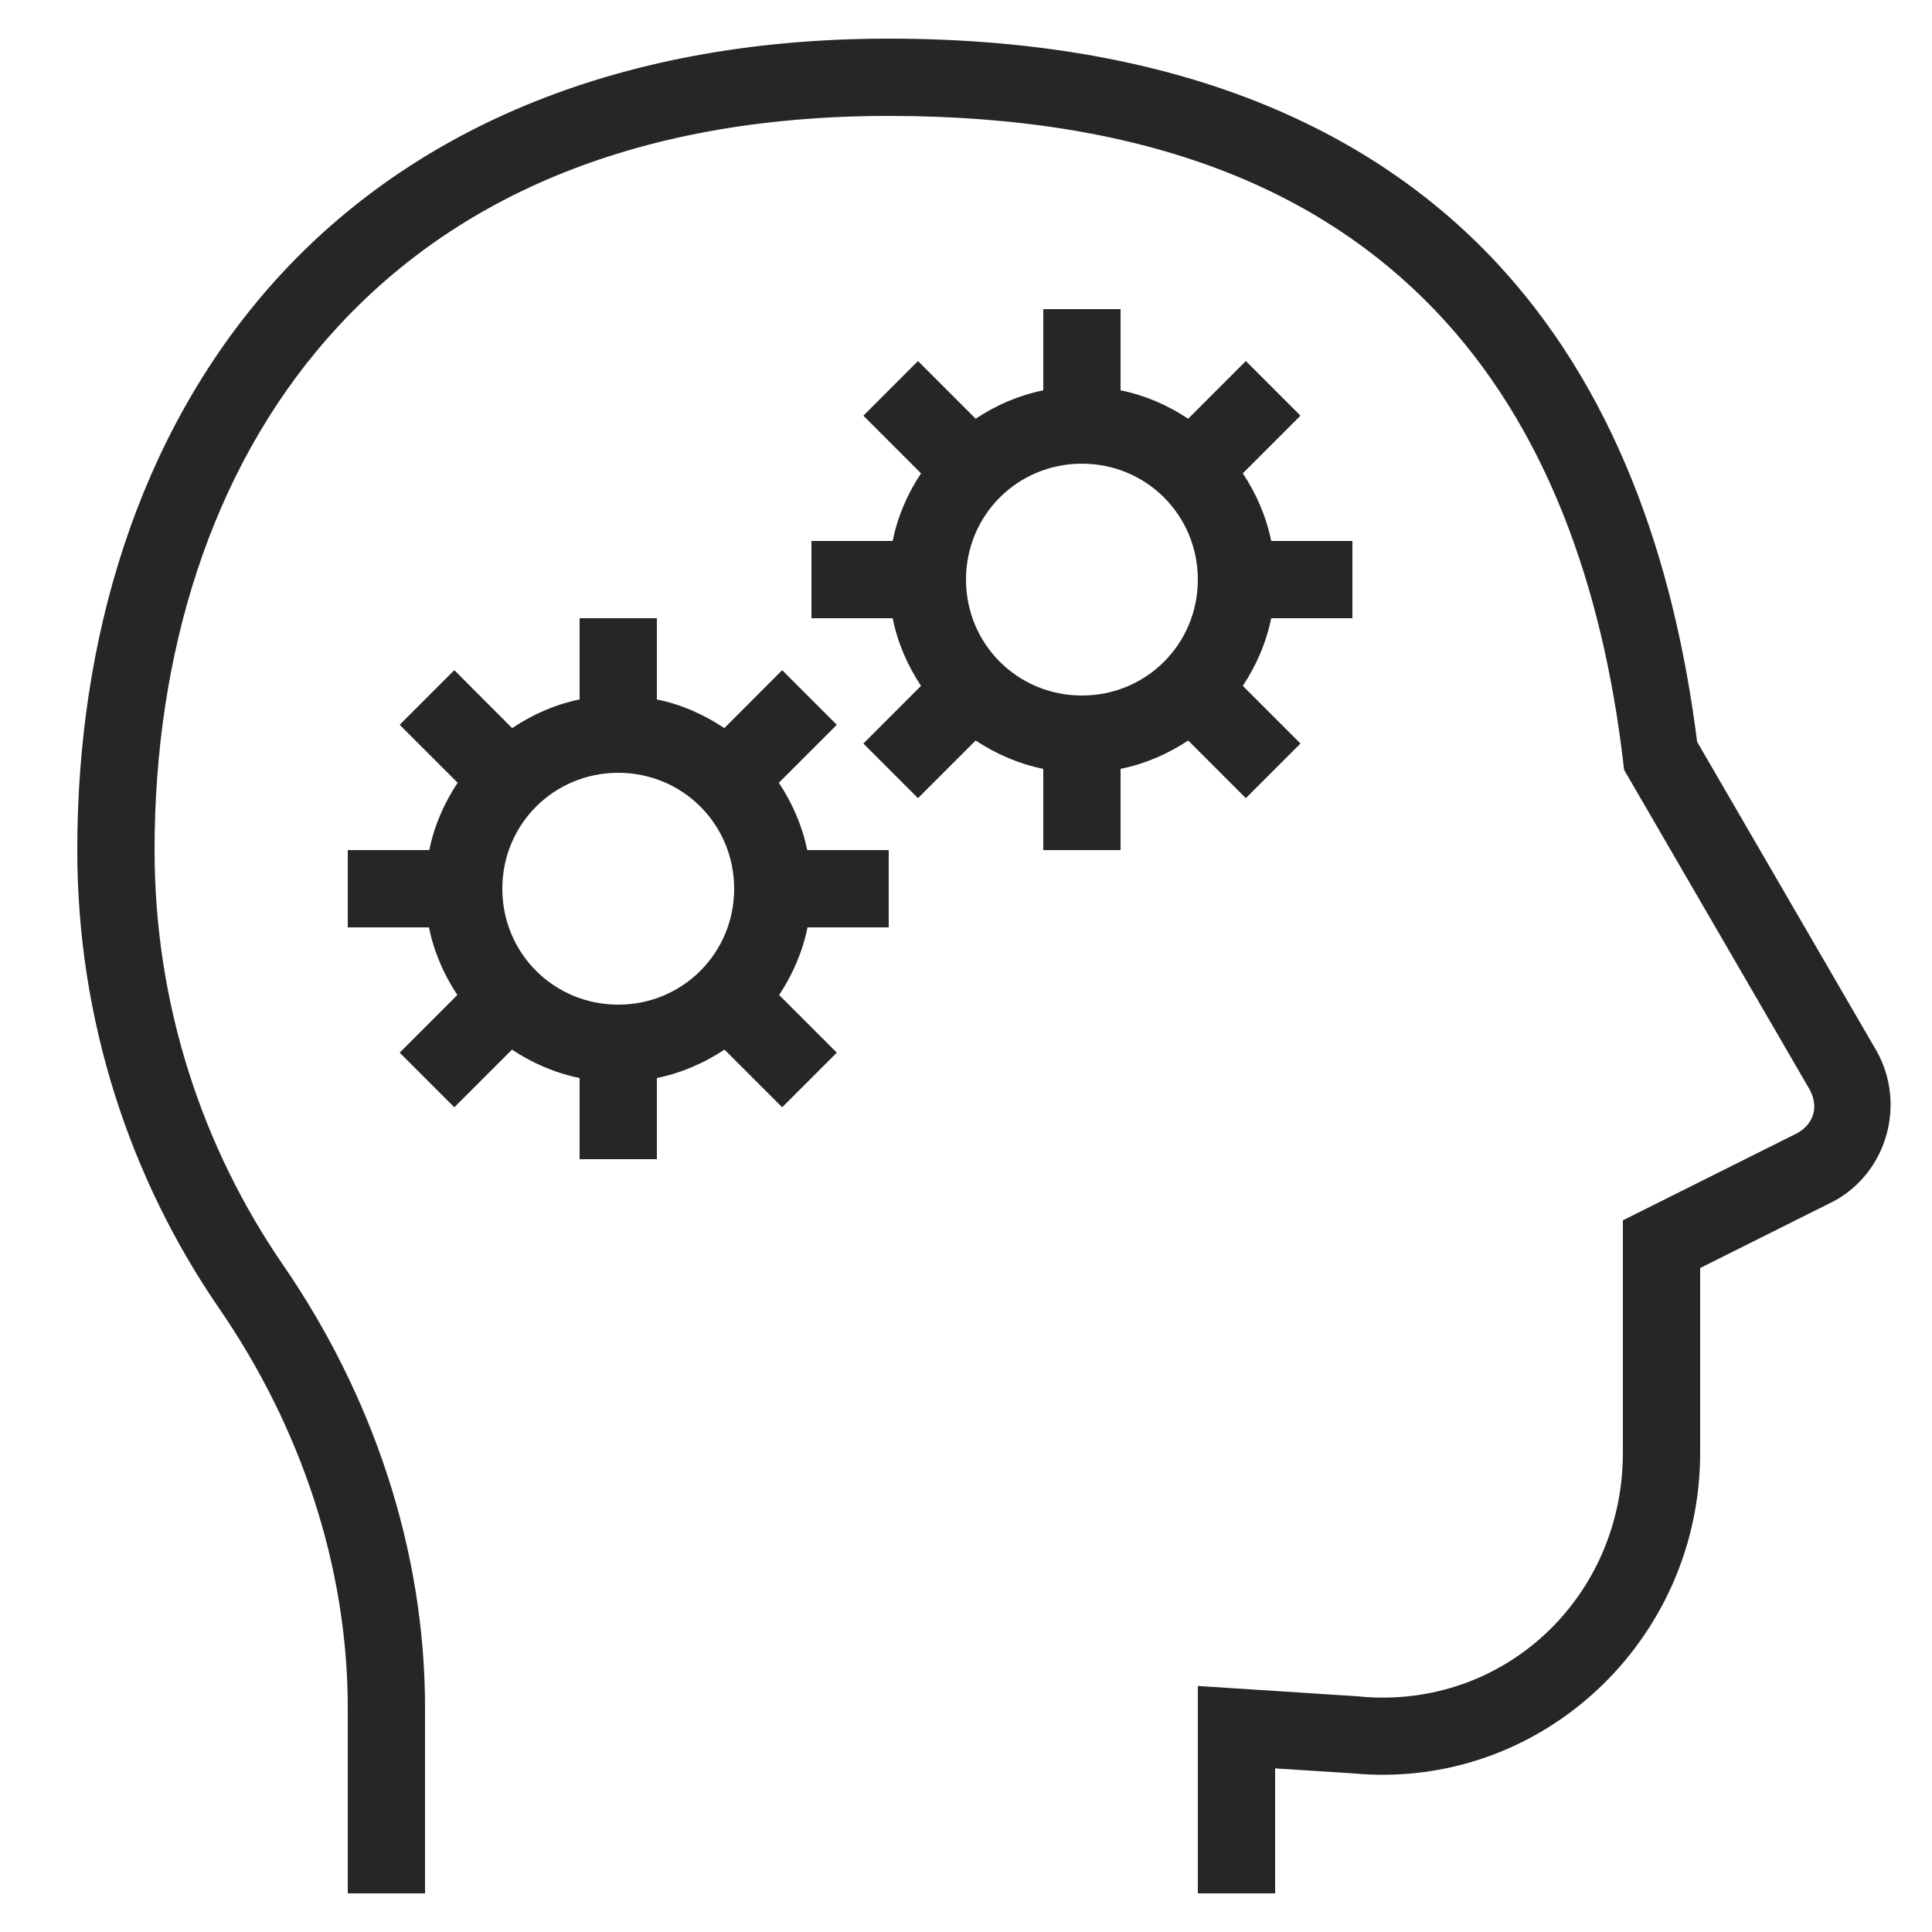
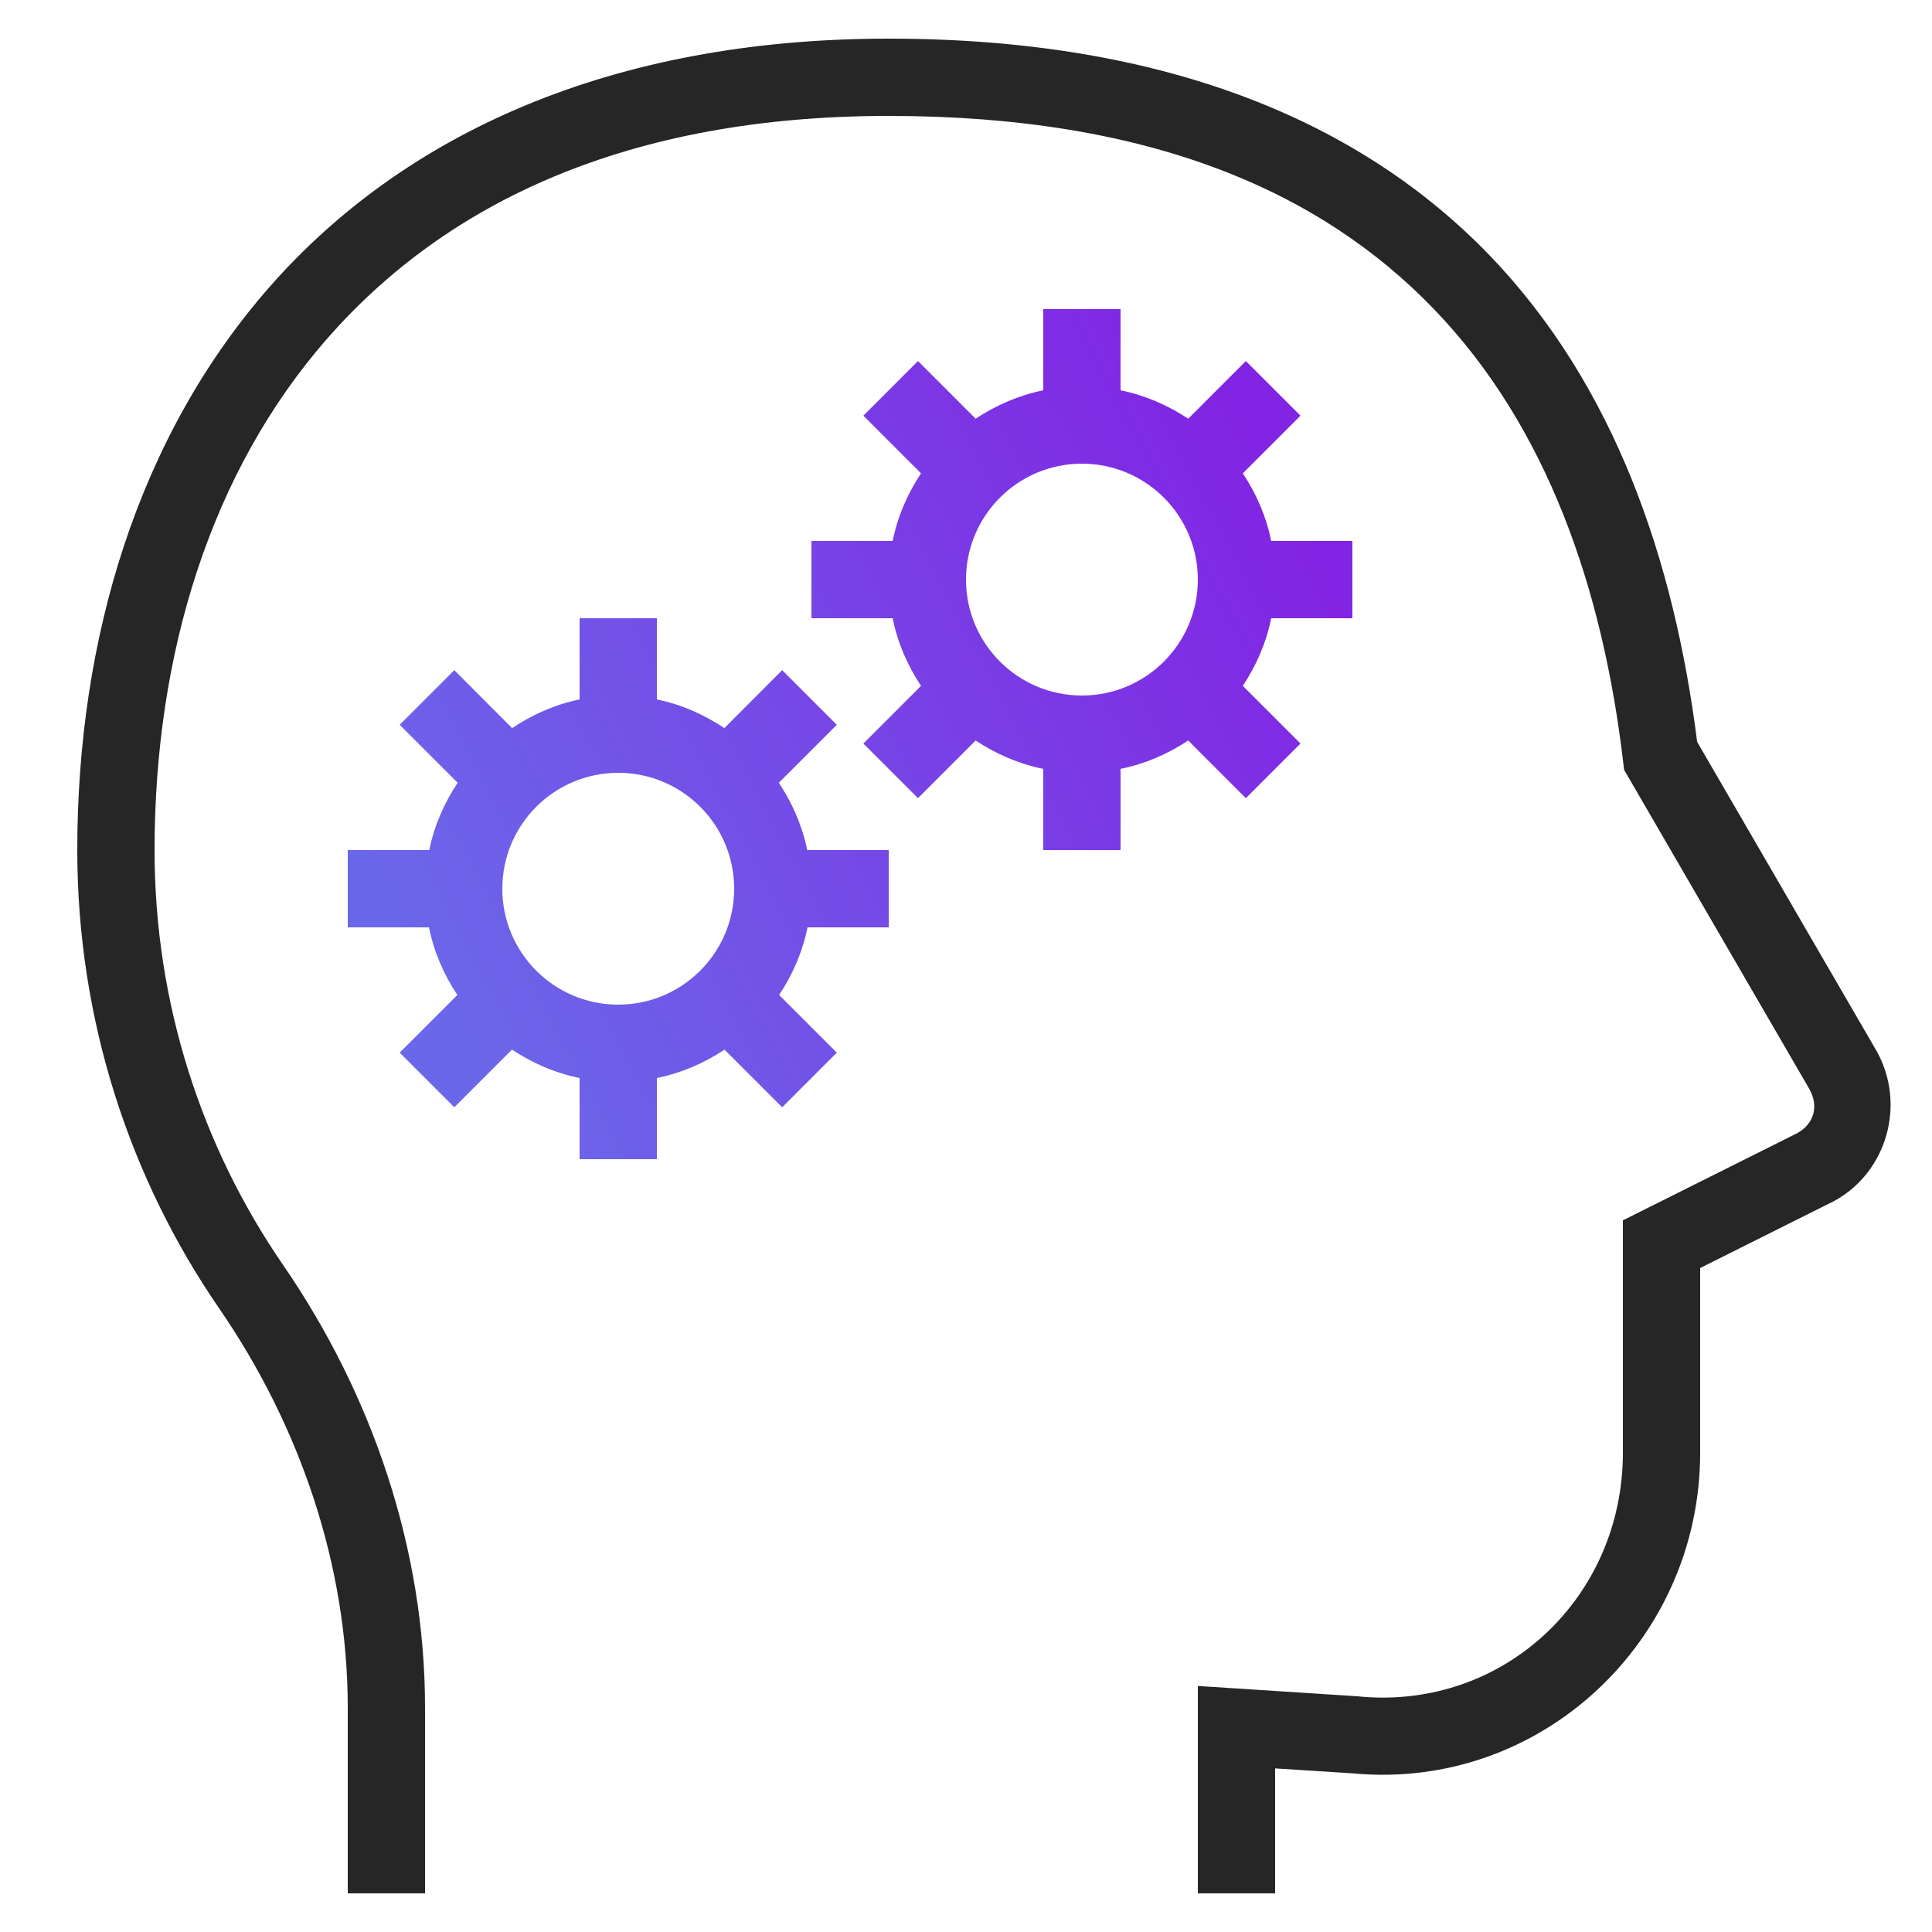
- <svg xmlns="http://www.w3.org/2000/svg" id="full" width="79" height="79" viewBox="0 0 79 79" fill="none">
-   <path d="M36.34 1.58C24.922 1.58 16.504 5.518 11.06 11.69C5.616 17.868 3.16 26.163 3.16 34.76C3.16 41.722 5.314 48.202 8.968 53.51C12.276 58.324 14.22 64.021 14.22 69.835V77.42H17.38V69.835C17.38 63.324 15.214 57.016 11.572 51.72C8.27 46.919 6.32 41.068 6.32 34.76C6.32 26.767 8.604 19.262 13.43 13.788C18.256 8.307 25.638 4.74 36.34 4.74C47.085 4.74 54.047 7.869 58.645 12.652C63.243 17.429 65.527 24.021 66.372 31.156L66.409 31.477L73.988 44.536C74.377 45.24 74.18 45.944 73.495 46.332L66.36 49.9V59.404C66.36 65.317 61.497 69.915 55.602 69.372L55.578 69.366L48.98 68.94V77.42H52.14V72.31L55.312 72.513C63.009 73.236 69.52 67.082 69.52 59.404V51.85L75.025 49.097C77.179 47.9 77.932 45.135 76.747 42.999L76.741 42.987L69.397 30.335C68.458 22.935 66.051 15.794 60.923 10.455C55.683 5.012 47.715 1.58 36.34 1.58ZM42.66 12.64V15.96C41.654 16.164 40.722 16.572 39.895 17.121L37.537 14.763L35.303 16.997L37.661 19.355C37.111 20.182 36.704 21.114 36.501 22.12H33.18V25.28H36.501C36.704 26.286 37.111 27.218 37.661 28.045L35.303 30.403L37.537 32.637L39.895 30.279C40.722 30.828 41.654 31.236 42.66 31.439V34.76H45.82V31.439C46.826 31.236 47.758 30.828 48.585 30.279L50.943 32.637L53.177 30.403L50.819 28.045C51.368 27.218 51.776 26.286 51.98 25.28H55.3V22.12H51.98C51.776 21.114 51.368 20.182 50.819 19.355L53.177 16.997L50.943 14.763L48.585 17.121C47.758 16.572 46.826 16.164 45.82 15.96V12.64H42.66ZM44.24 18.96C46.875 18.96 48.98 21.065 48.98 23.7C48.98 26.335 46.875 28.44 44.24 28.44C41.605 28.44 39.5 26.335 39.5 23.7C39.5 21.065 41.605 18.96 44.24 18.96ZM23.7 25.28V28.601C22.694 28.804 21.774 29.218 20.941 29.773L18.577 27.403L16.343 29.637L18.713 32.007C18.164 32.834 17.756 33.76 17.553 34.76H14.22V37.92H17.541C17.744 38.926 18.151 39.858 18.701 40.685L16.343 43.043L18.577 45.277L20.935 42.919C21.762 43.468 22.694 43.876 23.7 44.08V47.4H26.86V44.08C27.866 43.876 28.798 43.468 29.625 42.919L31.983 45.277L34.217 43.043L31.859 40.685C32.408 39.858 32.816 38.926 33.02 37.92H36.34V34.76H33.007C32.803 33.76 32.396 32.834 31.847 32.007L34.217 29.637L31.983 27.403L29.619 29.773C28.786 29.218 27.866 28.804 26.86 28.601V25.28H23.7ZM25.28 31.6C27.915 31.6 30.02 33.705 30.02 36.34C30.02 38.975 27.915 41.08 25.28 41.08C22.645 41.08 20.54 38.975 20.54 36.34C20.54 33.705 22.645 31.6 25.28 31.6Z" fill="#262626" />
+ <svg xmlns="http://www.w3.org/2000/svg" width="79" height="79" viewBox="0 0 79 79" fill="none">
+   <path d="M36.34 1.58C24.922 1.58 16.504 5.518 11.06 11.69C5.616 17.868 3.16 26.163 3.16 34.76C3.16 41.722 5.314 48.202 8.968 53.51C12.276 58.324 14.22 64.021 14.22 69.835V77.42H17.38V69.835C17.38 63.324 15.214 57.016 11.572 51.72C8.27 46.919 6.32 41.068 6.32 34.76C6.32 26.767 8.604 19.262 13.43 13.788C18.256 8.307 25.638 4.74 36.34 4.74C47.085 4.74 54.047 7.869 58.645 12.652C63.243 17.429 65.527 24.021 66.372 31.156L66.409 31.477L73.988 44.536C74.377 45.24 74.18 45.944 73.495 46.332L66.36 49.9V59.404C66.36 65.317 61.497 69.915 55.602 69.372L55.578 69.366L48.98 68.94V77.42H52.14V72.31L55.312 72.513C63.009 73.236 69.52 67.082 69.52 59.404V51.85L75.025 49.097C77.179 47.9 77.932 45.135 76.747 42.999L76.741 42.987L69.397 30.335C68.458 22.935 66.051 15.794 60.923 10.455C55.683 5.012 47.715 1.58 36.34 1.58Z" fill="#262626" />
+   <path fill-rule="evenodd" clip-rule="evenodd" d="M42.66 15.96V12.64H45.82V15.96C46.826 16.164 47.758 16.572 48.585 17.121L50.943 14.763L53.177 16.997L50.819 19.355C51.368 20.182 51.776 21.114 51.98 22.12H55.3V25.28H51.98C51.776 26.286 51.368 27.218 50.819 28.045L53.177 30.403L50.943 32.637L48.585 30.279C47.758 30.828 46.826 31.236 45.82 31.439V34.76H42.66V31.439C41.654 31.236 40.722 30.828 39.895 30.279L37.537 32.637L35.303 30.403L37.661 28.045C37.111 27.218 36.704 26.286 36.501 25.28H33.18V22.12H36.501C36.704 21.114 37.111 20.182 37.661 19.355L35.303 16.997L37.537 14.763L39.895 17.121C40.722 16.572 41.654 16.164 42.66 15.96ZM23.7 28.601V25.28H26.86V28.601C27.866 28.804 28.786 29.218 29.619 29.773L31.983 27.403L34.217 29.637L31.847 32.007C32.396 32.834 32.803 33.76 33.007 34.76H36.34V37.92H33.02C32.816 38.926 32.408 39.858 31.859 40.685L34.217 43.043L31.983 45.277L29.625 42.919C28.798 43.468 27.866 43.876 26.86 44.08V47.4H23.7V44.08C22.694 43.876 21.762 43.468 20.935 42.919L18.577 45.277L16.343 43.043L18.701 40.685C18.151 39.858 17.744 38.926 17.541 37.92H14.22V34.76H17.553C17.756 33.76 18.164 32.834 18.713 32.007L16.343 29.637L18.577 27.403L20.941 29.773C21.774 29.218 22.694 28.804 23.7 28.601ZM30.02 36.34C30.02 38.958 27.898 41.08 25.28 41.08C22.662 41.08 20.54 38.958 20.54 36.34C20.54 33.722 22.662 31.6 25.28 31.6C27.898 31.6 30.02 33.722 30.02 36.34ZM44.24 28.44C46.858 28.44 48.98 26.318 48.98 23.7C48.98 21.082 46.858 18.96 44.24 18.96C41.622 18.96 39.5 21.082 39.5 23.7C39.5 26.318 41.622 28.44 44.24 28.44Z" fill="url(#paint0_linear)" />
+   <defs>
+     <linearGradient id="paint0_linear" x1="14.098" y1="33.779" x2="50.092" y2="15.081" gradientUnits="userSpaceOnUse">
+       <stop stop-color="#6B67E9" />
+       <stop offset="1" stop-color="#8224E3" />
+     </linearGradient>
+   </defs>
</svg>
